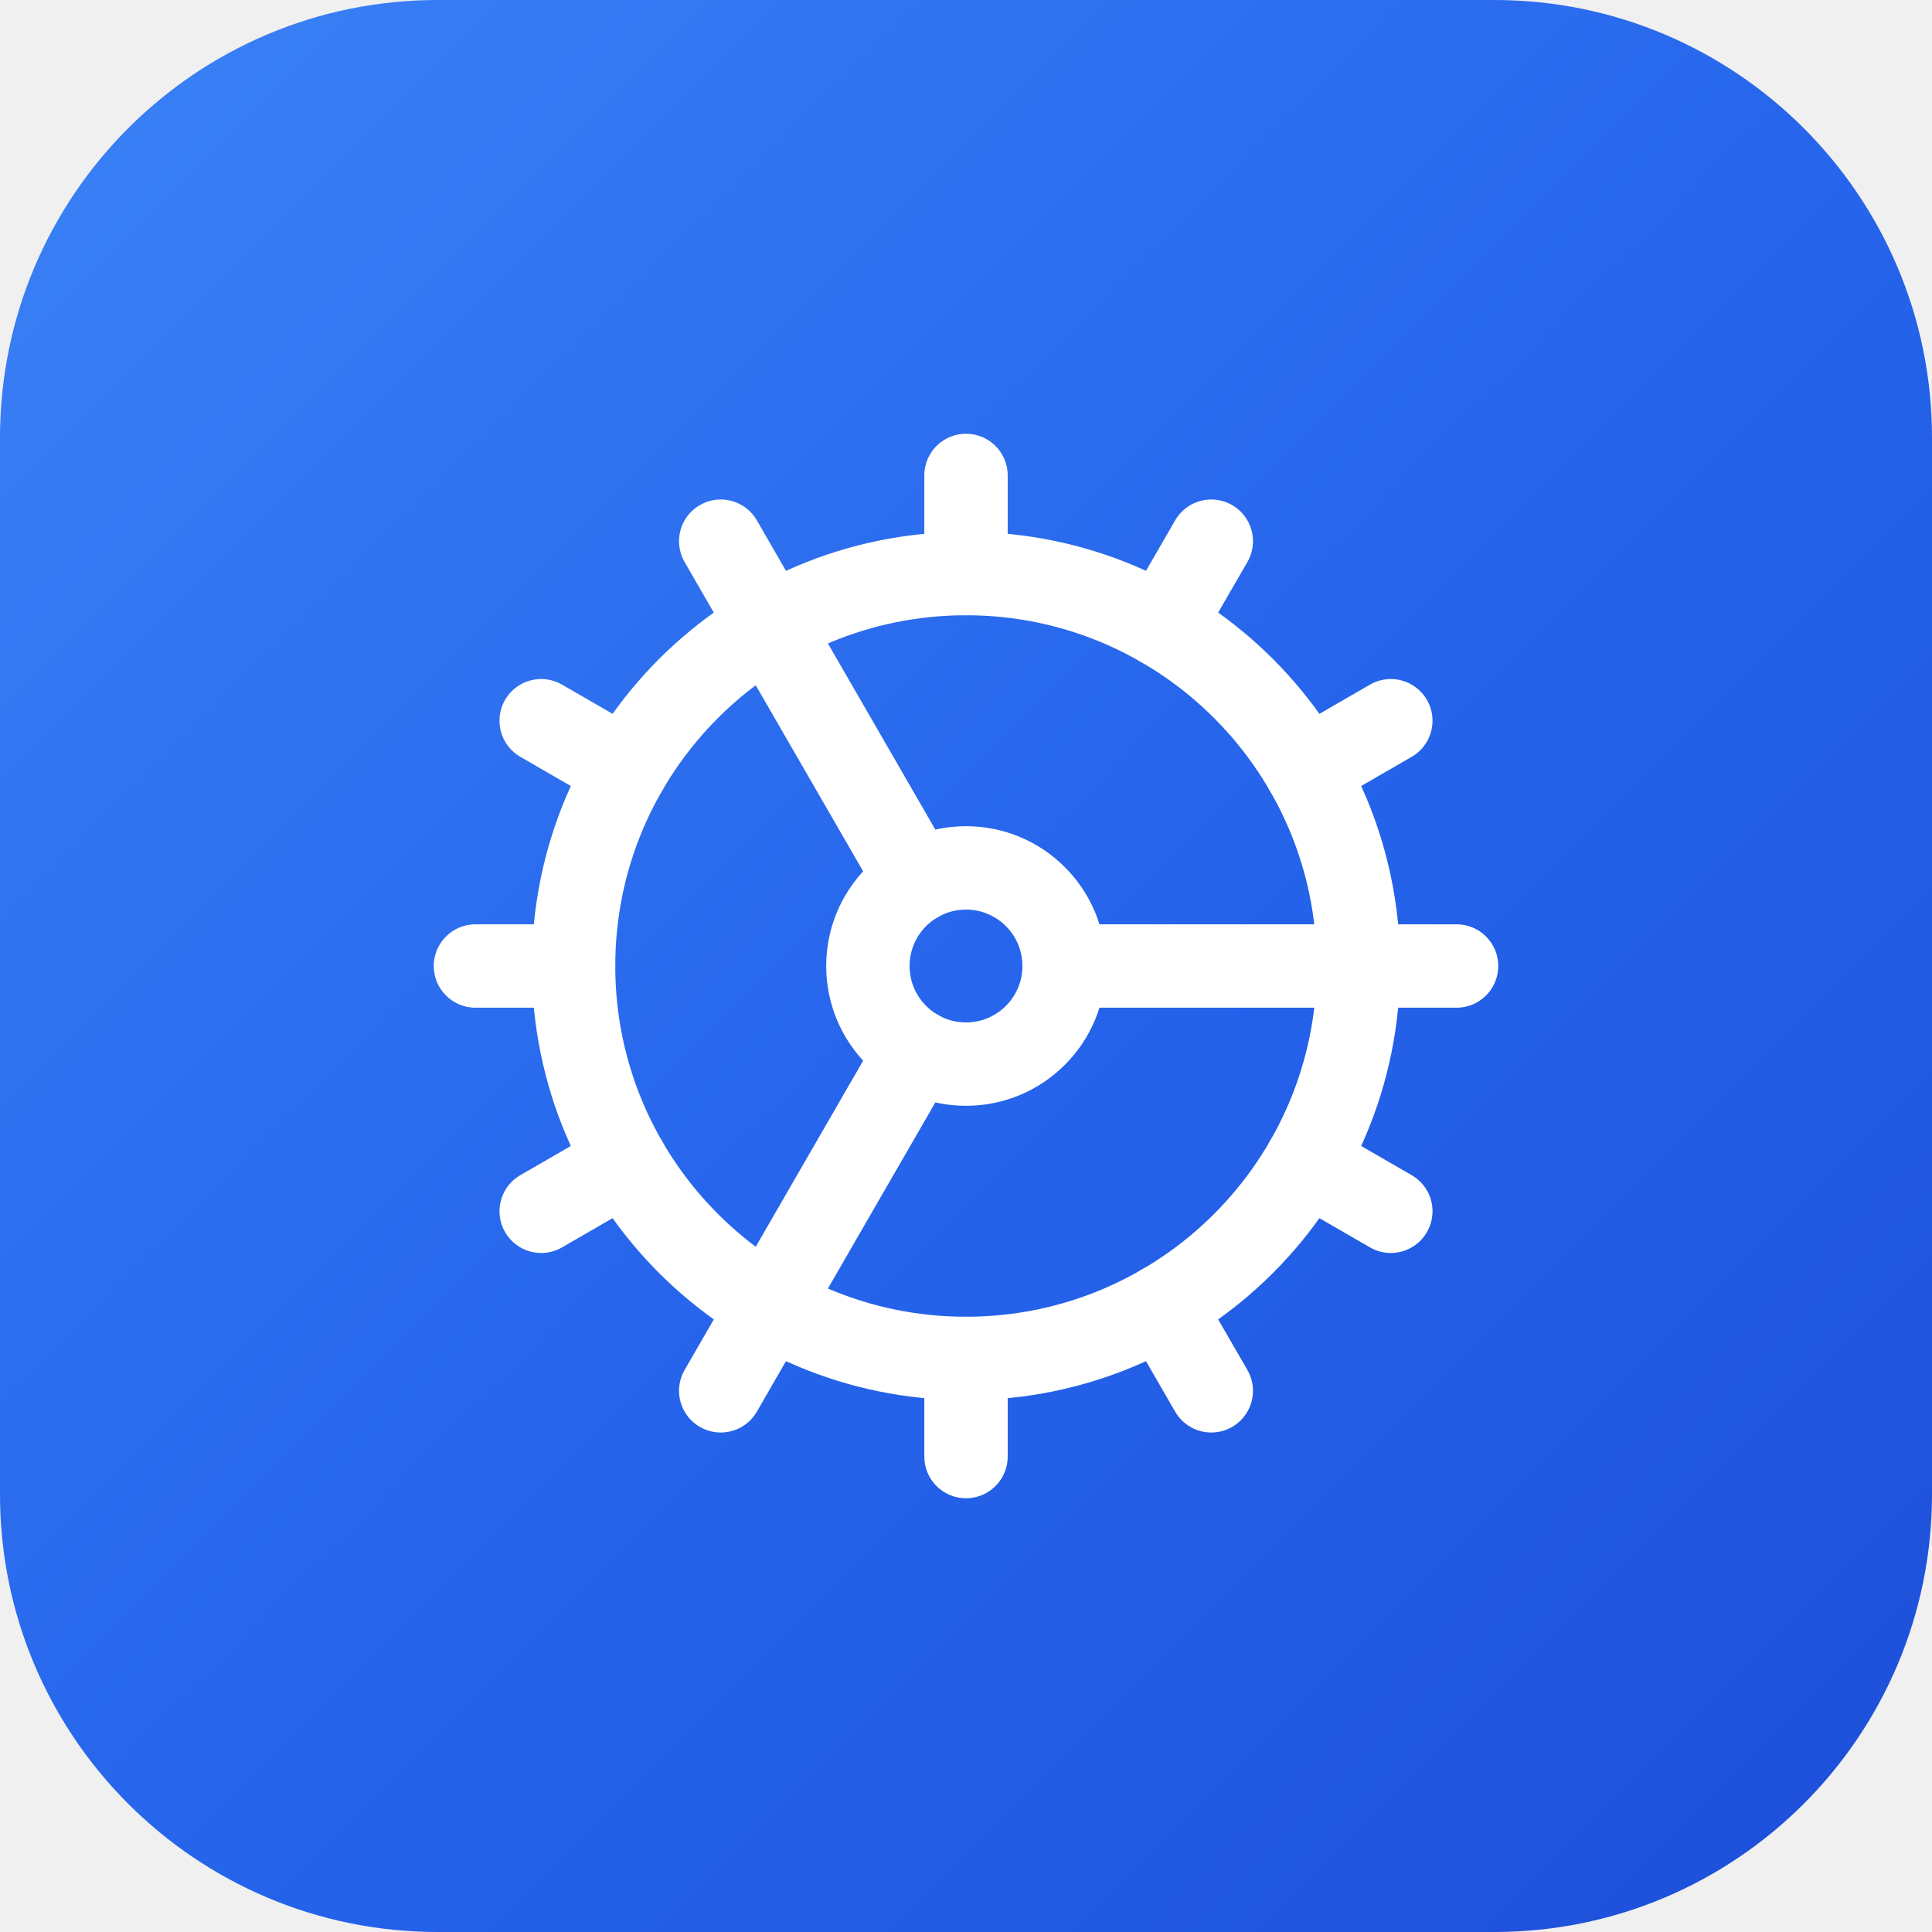
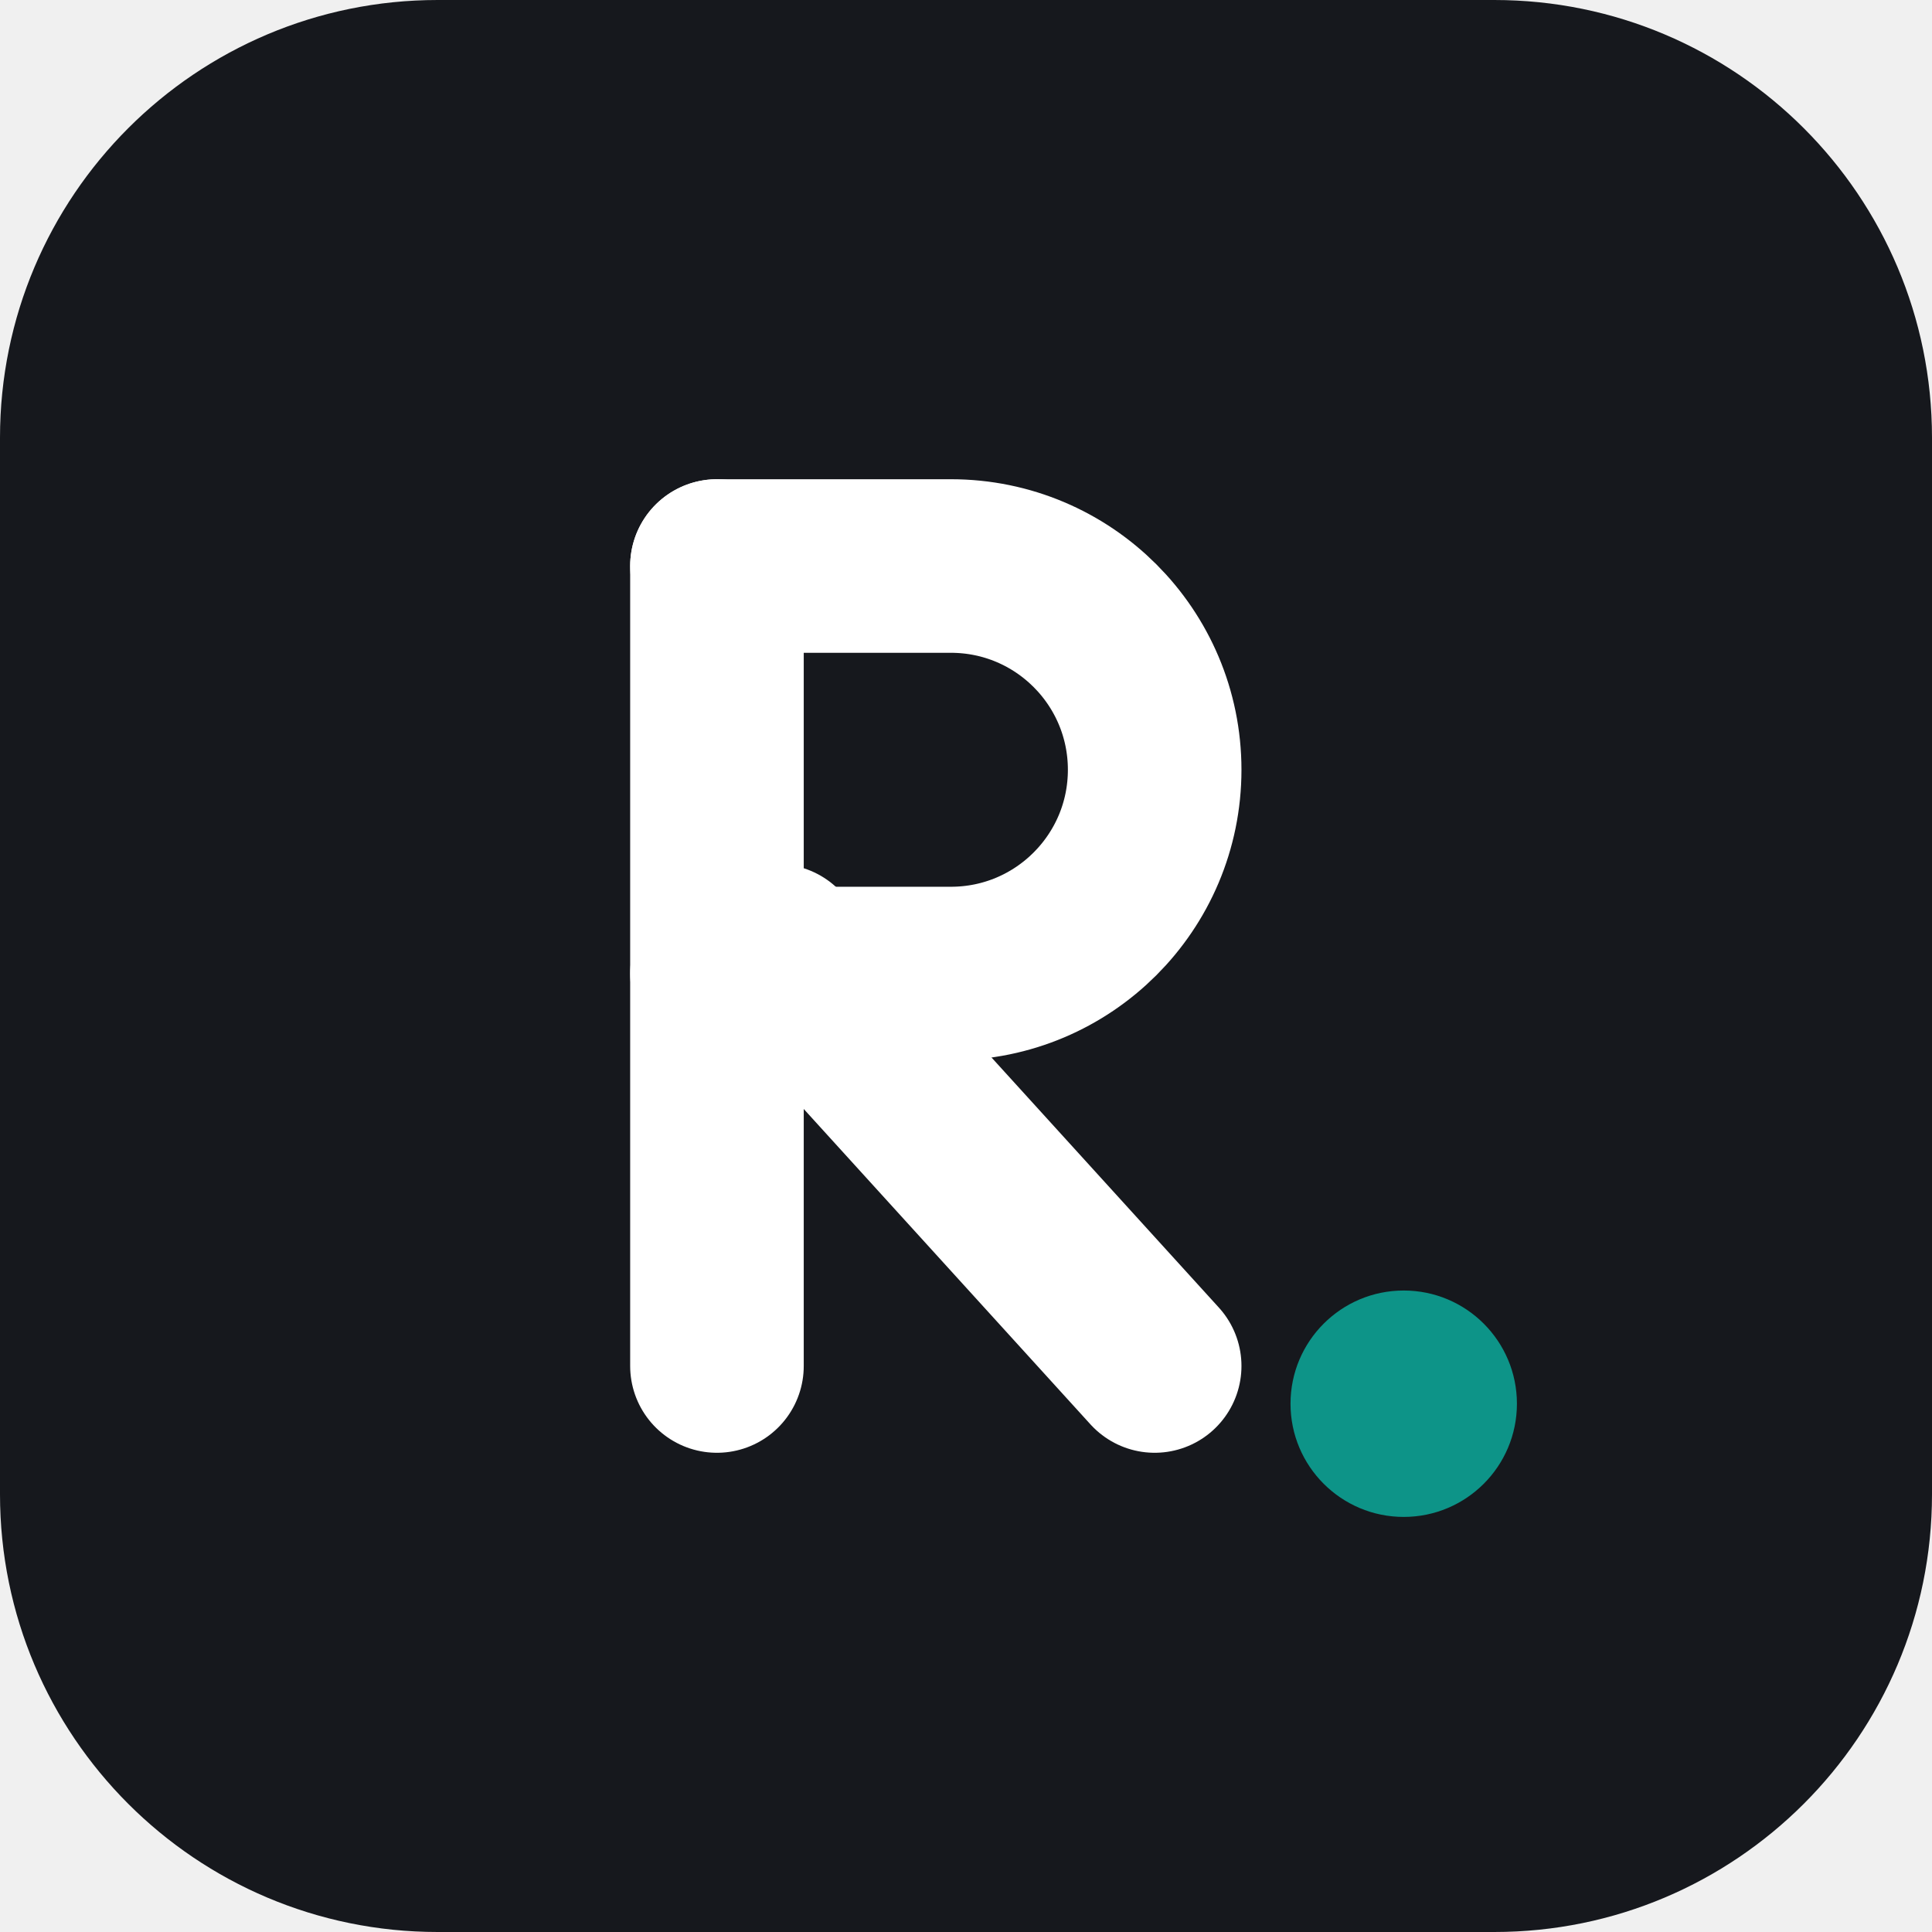
<svg xmlns="http://www.w3.org/2000/svg" viewBox="0 0 512 512" width="512" height="512">
-   <defs>
-     <linearGradient id="g" x1="0" y1="0" x2="1" y2="1">
-       <stop offset="0" stop-color="#3B82F6" />
-       <stop offset="0.55" stop-color="#2563EB" />
-       <stop offset="1" stop-color="#1D4ED8" />
-     </linearGradient>
-   </defs>
-   <rect width="512" height="512" rx="116" fill="url(#g)" />
-   <g transform="translate(100,100) scale(13)" fill="none" stroke="#ffffff" stroke-width="1.7" stroke-linecap="round" stroke-linejoin="round">
-     <path d="M11 10.27 7 3.34" />
-     <path d="m11 13.73-4 6.93" />
-     <path d="M12 22v-2" />
-     <path d="M12 2v2" />
-     <path d="M14 12h8" />
-     <path d="m17 20.66-1-1.73" />
-     <path d="m17 3.34-1 1.73" />
-     <path d="M2 12h2" />
-     <path d="m20.66 17-1.73-1" />
-     <path d="m20.66 7-1.73 1" />
-     <path d="m3.34 17 1.73-1" />
-     <path d="m3.34 7 1.73 1" />
-     <circle cx="12" cy="12" r="2" />
-     <circle cx="12" cy="12" r="8" />
+   <rect width="512" height="512" rx="116" fill="#16181D" />
+   <g fill="none" stroke="#FFFFFF" stroke-width="46" stroke-linecap="round" stroke-linejoin="round">
+     <path d="M190 150V362" />
+     <path d="M190 150h62a54 54 0 0 1 0 108h-62" />
+     <path d="M206 252 306 362" />
  </g>
+   <circle cx="372" cy="372" r="30" fill="#0D9488" />
</svg>
